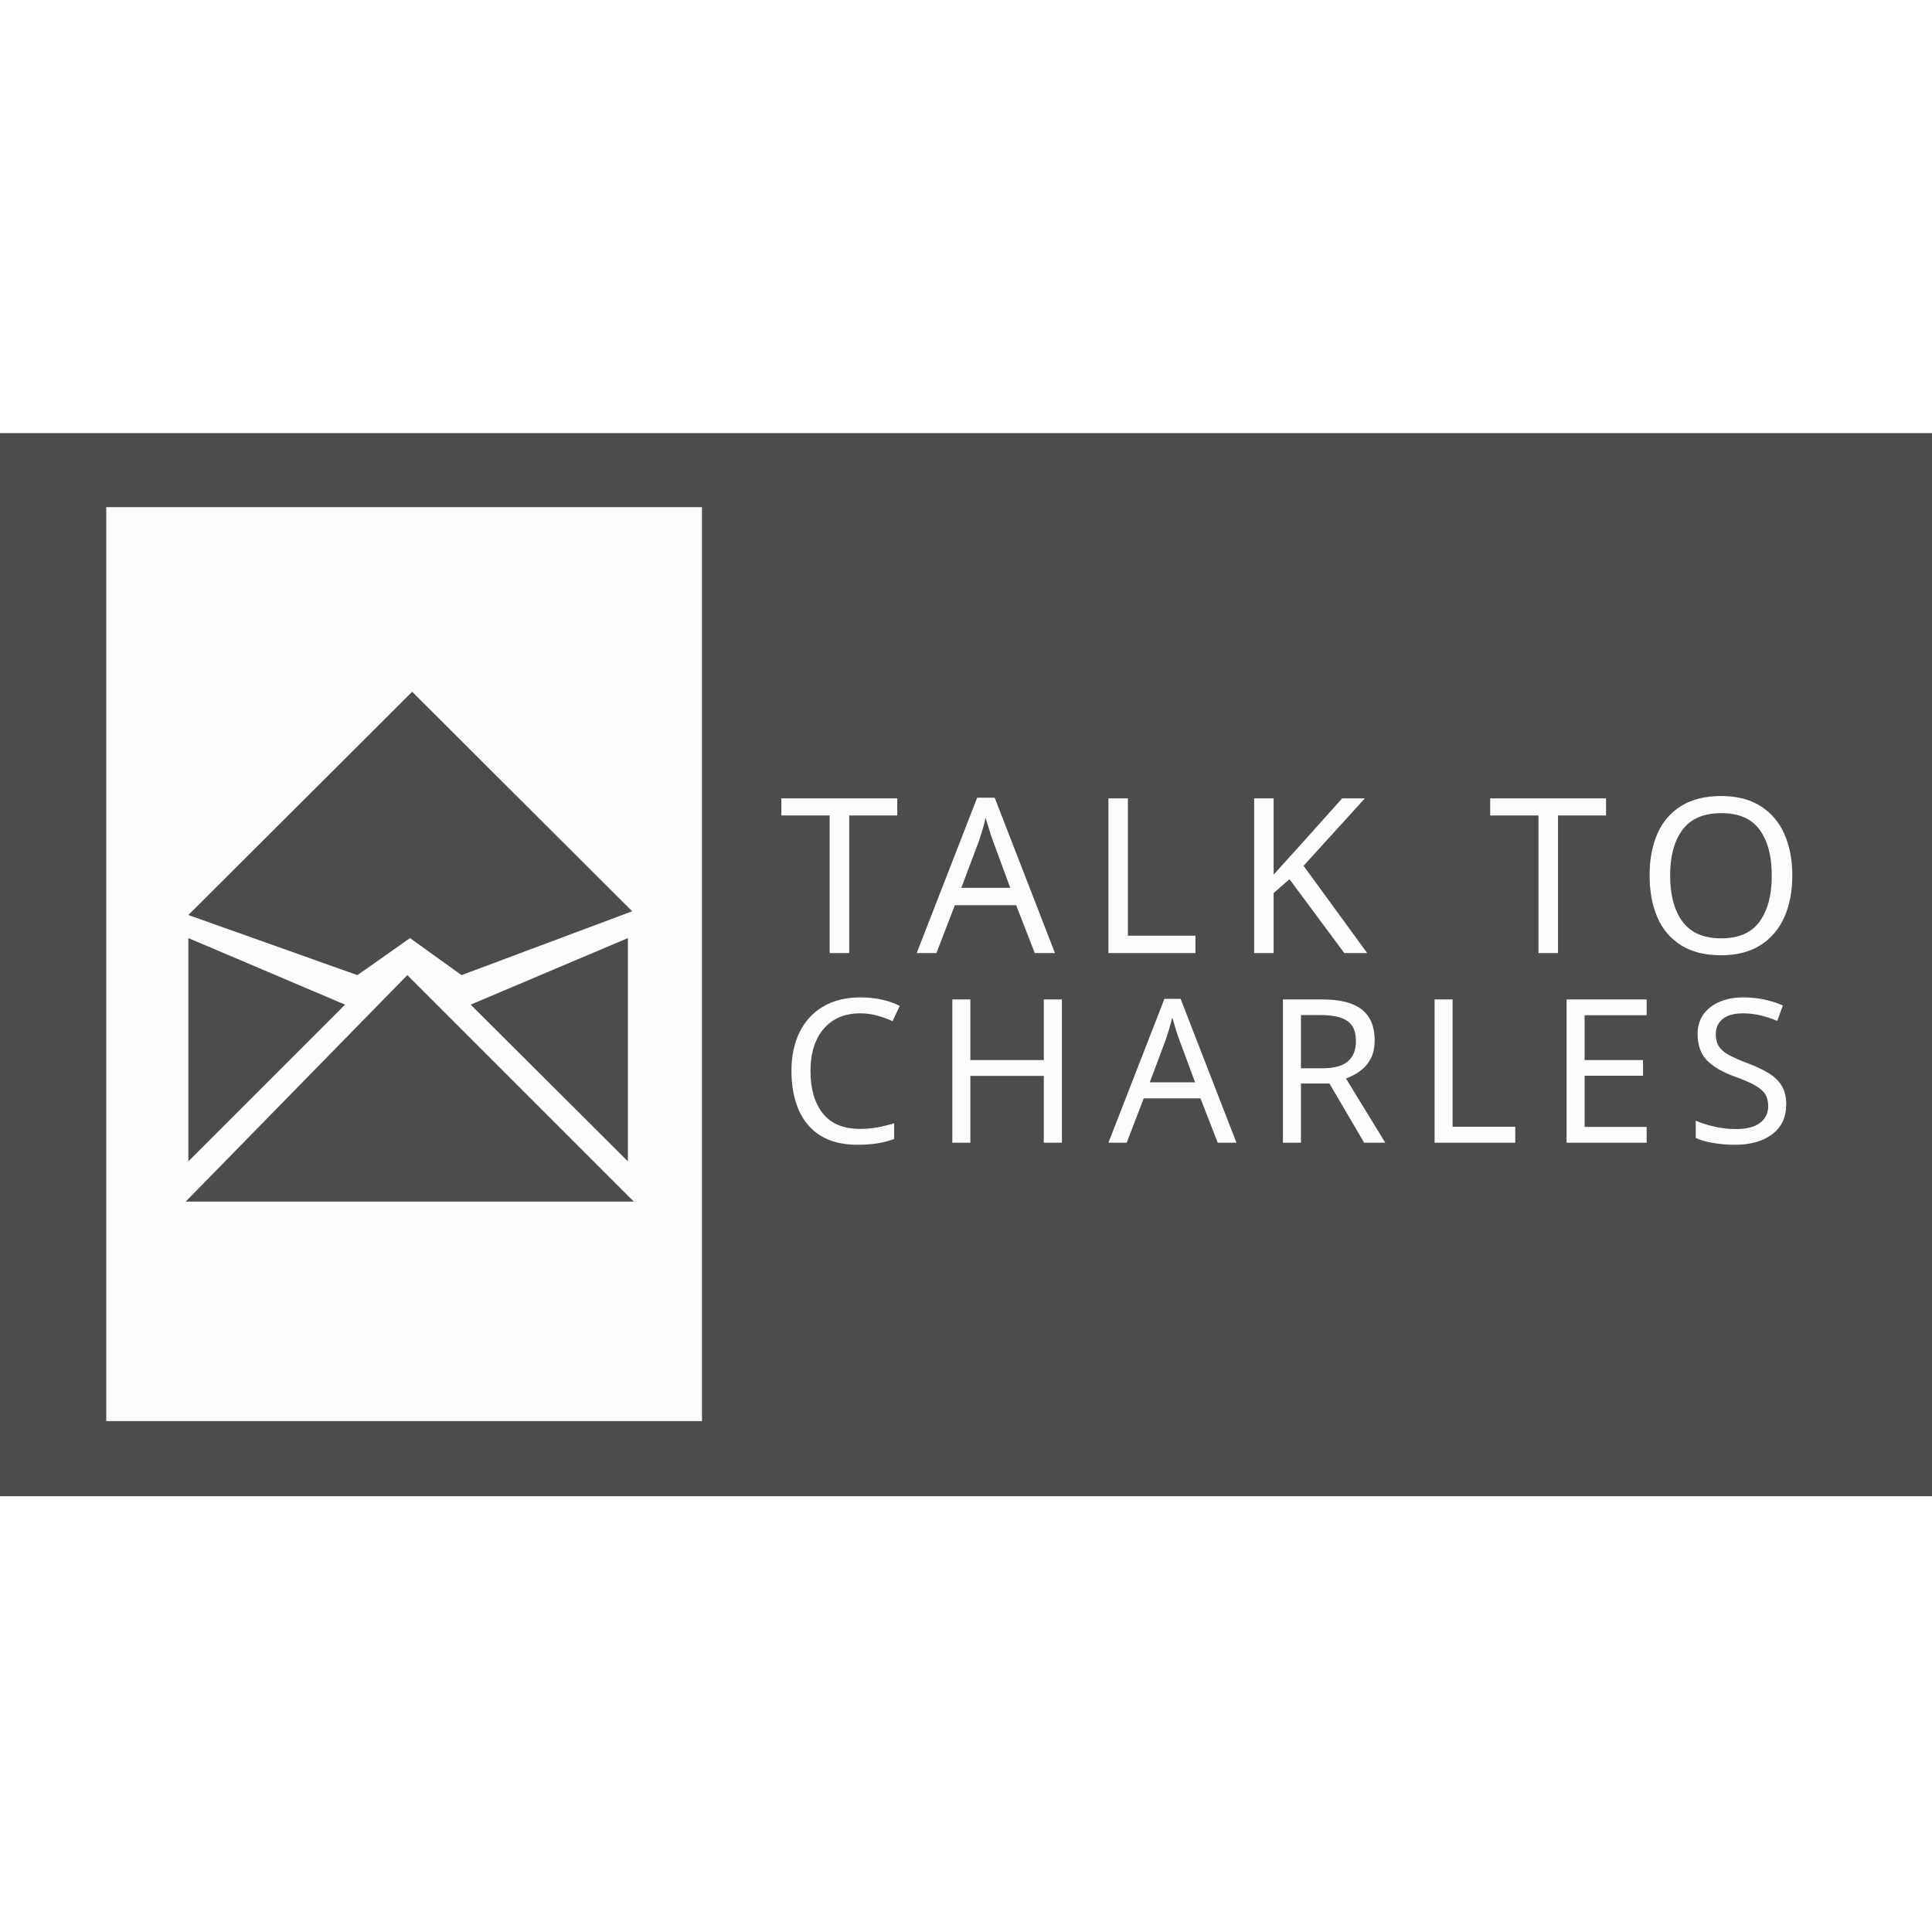
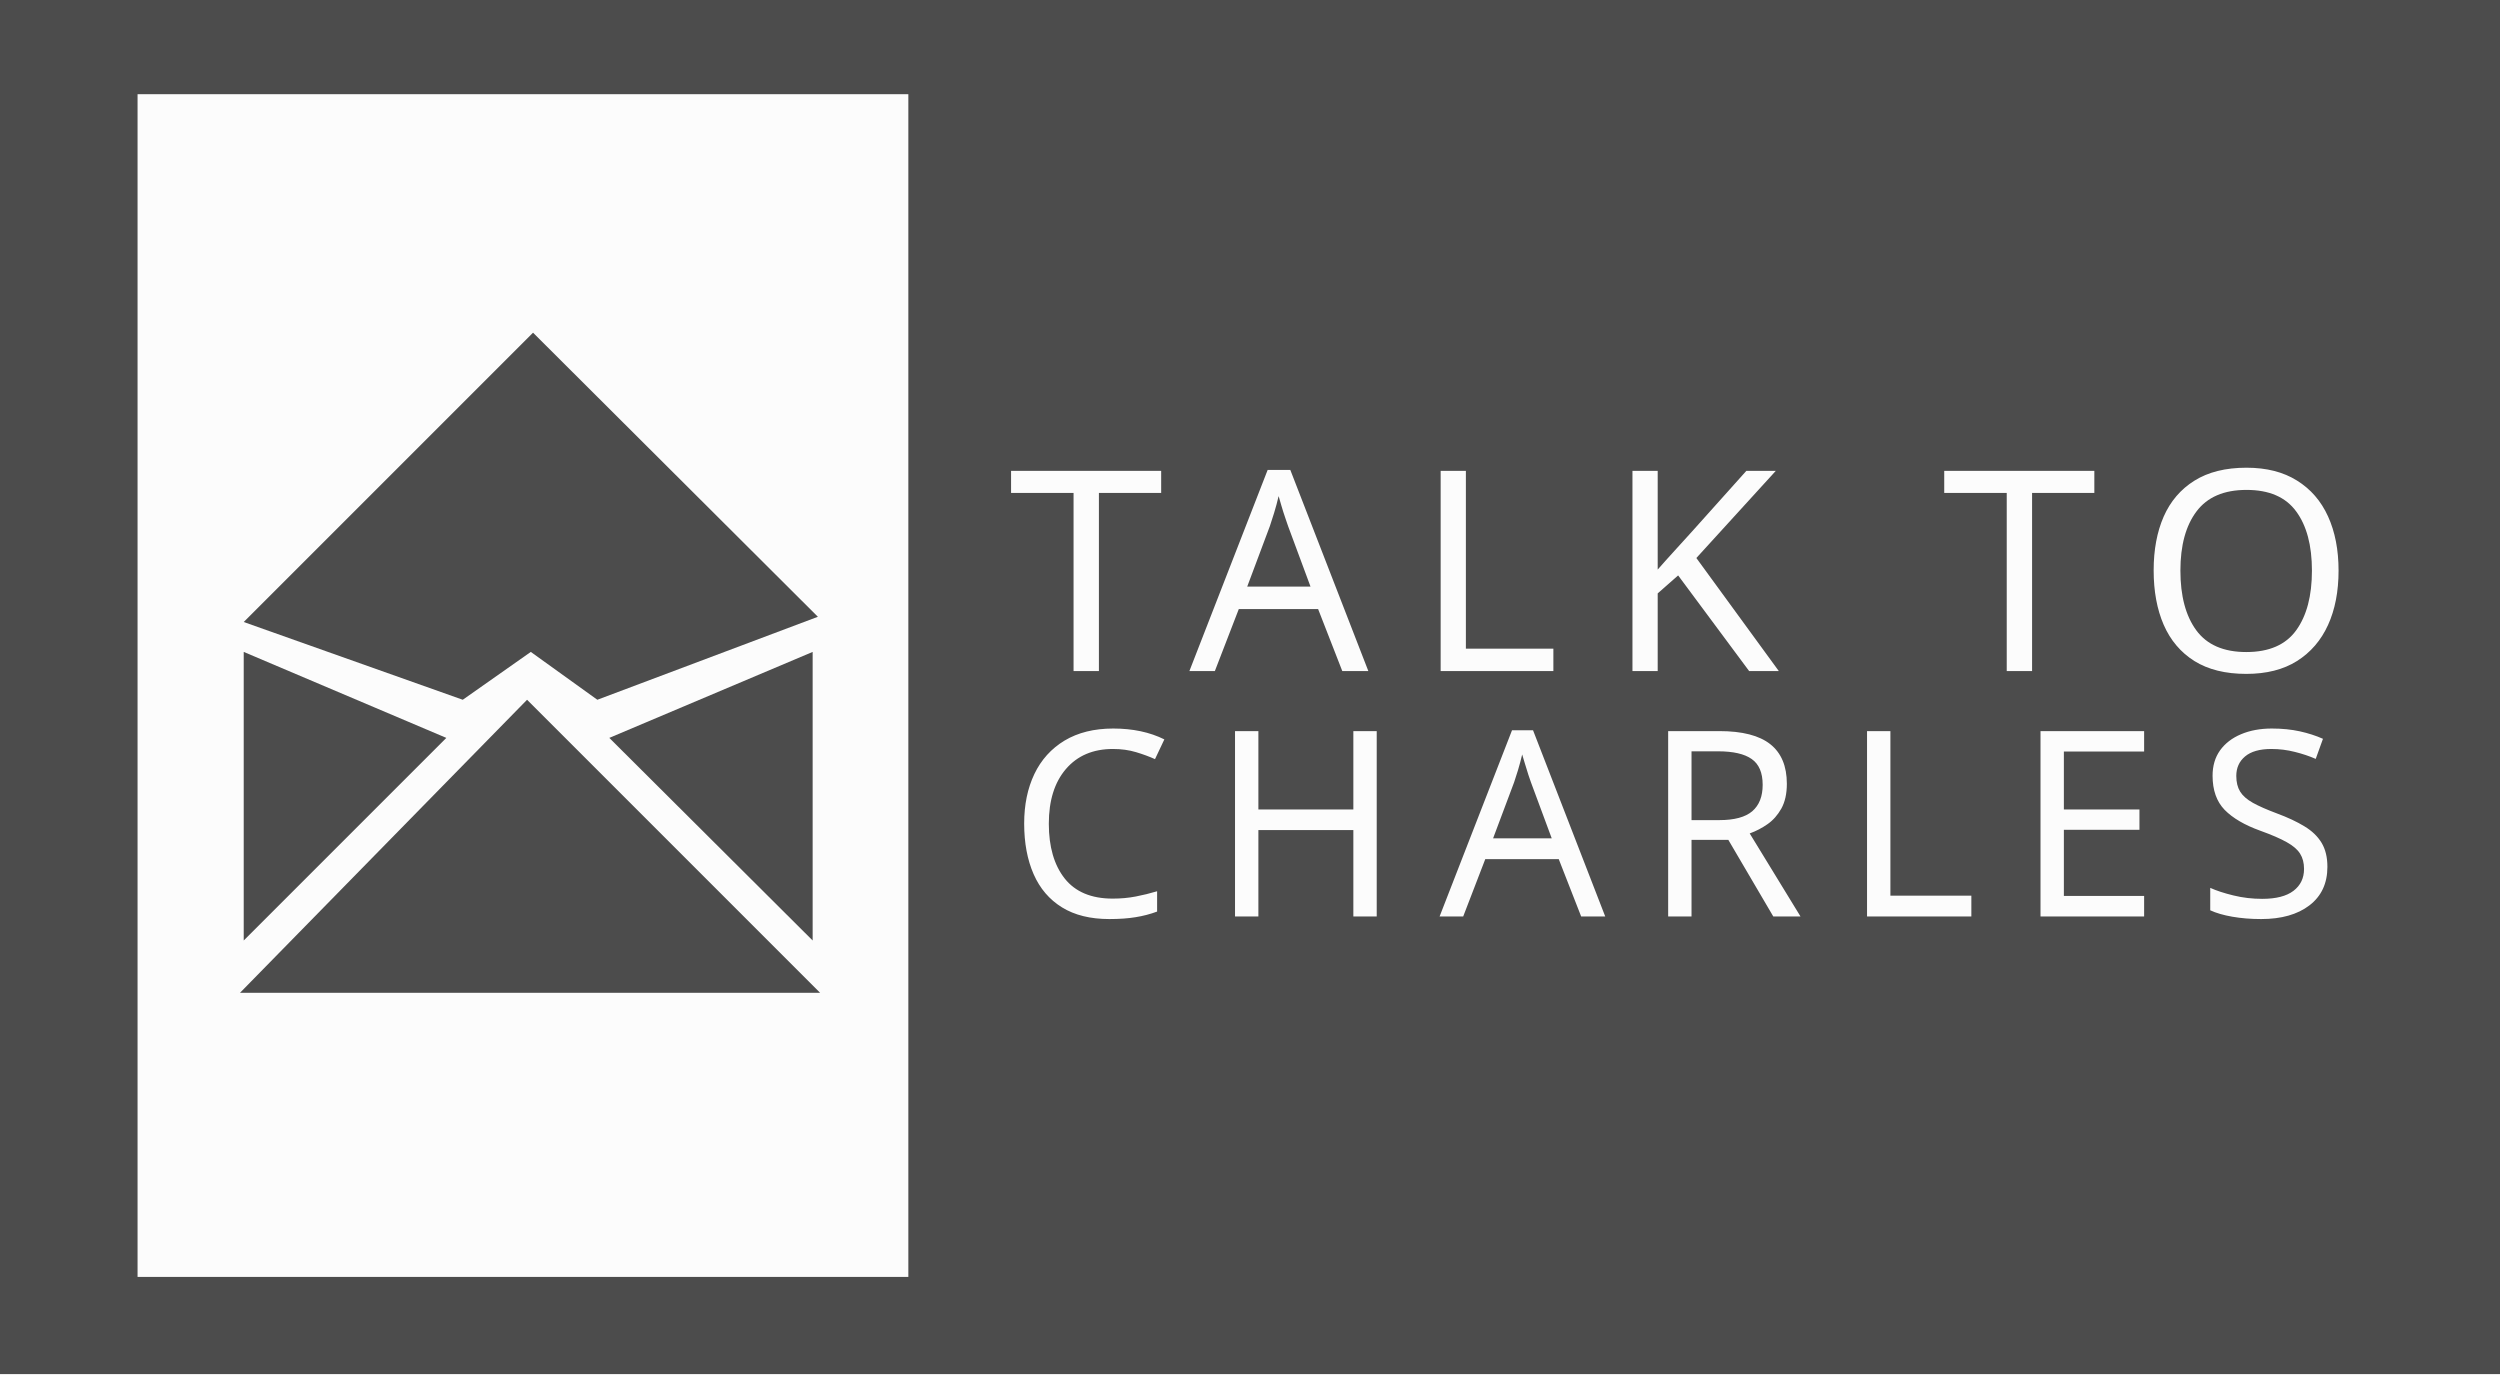
- <svg xmlns="http://www.w3.org/2000/svg" version="1.1" id="Layer_1" x="0px" y="0px" viewBox="0 0 360 360" enable-background="new 0 0 360 360" xml:space="preserve">
+ <svg xmlns="http://www.w3.org/2000/svg" version="1.1" id="Layer_1" x="0px" y="0px" viewBox="0 0 334.4 184" enable-background="new 0 0 334.4 184" xml:space="preserve">
  <g>
-     <rect y="80.7" fill="#4C4C4C" width="360" height="198.1" />
-     <path fill="#262626" d="M84.6,167.4l-0.2-0.3L84.6,167.4z" />
-     <polygon fill="#F9F9F9" points="89.4,178.3 88.2,175.6 82.5,181.3  " />
+     <rect x="0" y="-0.2" fill="#4C4C4C" width="334.4" height="184" />
+     <polygon fill="#262626" points="78.6,80.3 78.4,80 78.6,80.3  " />
+     <polygon fill="#F9F9F9" points="83,90.4 81.9,87.9 76.6,93.2  " />
    <g>
-       <rect x="19.8" y="94.5" fill="#FCFCFC" width="111" height="170.3" />
+       <rect x="18.4" y="12.6" fill="#FCFCFC" width="103.1" height="158.2" />
      <g>
-         <polygon fill="#4C4C4C" points="34.6,223.9 118.1,223.9 75.9,181.7    " />
-         <polygon fill="#4C4C4C" points="64.3,187.2 35.1,216.4 35.1,174.8    " />
-         <polyline fill="#4C4C4C" points="117,174.8 87.7,187.2 117,216.4    " />
-         <polygon fill="#4C4C4C" points="35.1,170.5 76.8,128.9 117.8,169.8 86,181.7 76.4,174.8 66.6,181.7    " />
+         <polygon fill="#4C4C4C" points="32.1,132.8 109.7,132.8 70.5,93.6    " />
+         <polygon fill="#4C4C4C" points="59.7,98.7 32.6,125.8 32.6,87.2    " />
+         <polyline fill="#4C4C4C" points="108.7,87.2 81.5,98.7 108.7,125.8    " />
+         <polygon fill="#4C4C4C" points="32.6,83.2 71.3,44.5 109.4,82.5 79.9,93.6 71,87.2 61.9,93.6    " />
      </g>
    </g>
    <g>
-       <rect x="145.2" y="169" fill="none" width="205.6" height="66.9" />
-       <text transform="matrix(1 0 0 1 145.1929 212.9317)" fill="#FCFCFC" font-family="'Avenir-Heavy'" font-size="37.394" letter-spacing="5">CHARLES</text>
-       <rect x="145.2" y="130.3" fill="none" width="215.8" height="72.2" />
-       <text transform="matrix(1 0 0 1 145.1895 177.5937)" fill="#FCFCFC" font-family="'Avenir-Book'" font-size="40.379" letter-spacing="6">TALK TO</text>
+       <rect x="134.9" y="81.8" fill="none" width="191" height="62.1" />
+       <text transform="matrix(1 0 0 1 134.8682 122.5891)" fill="#FCFCFC" font-family="'Avenir-Heavy'" font-size="34.735" letter-spacing="5">CHARLES</text>
+       <rect x="134.9" y="45.8" fill="none" width="200.5" height="67.1" />
+       <text transform="matrix(1 0 0 1 134.8654 89.7644)" fill="#FCFCFC" font-family="'Avenir-Book'" font-size="37.508" letter-spacing="6">TALK TO</text>
    </g>
  </g>
</svg>
